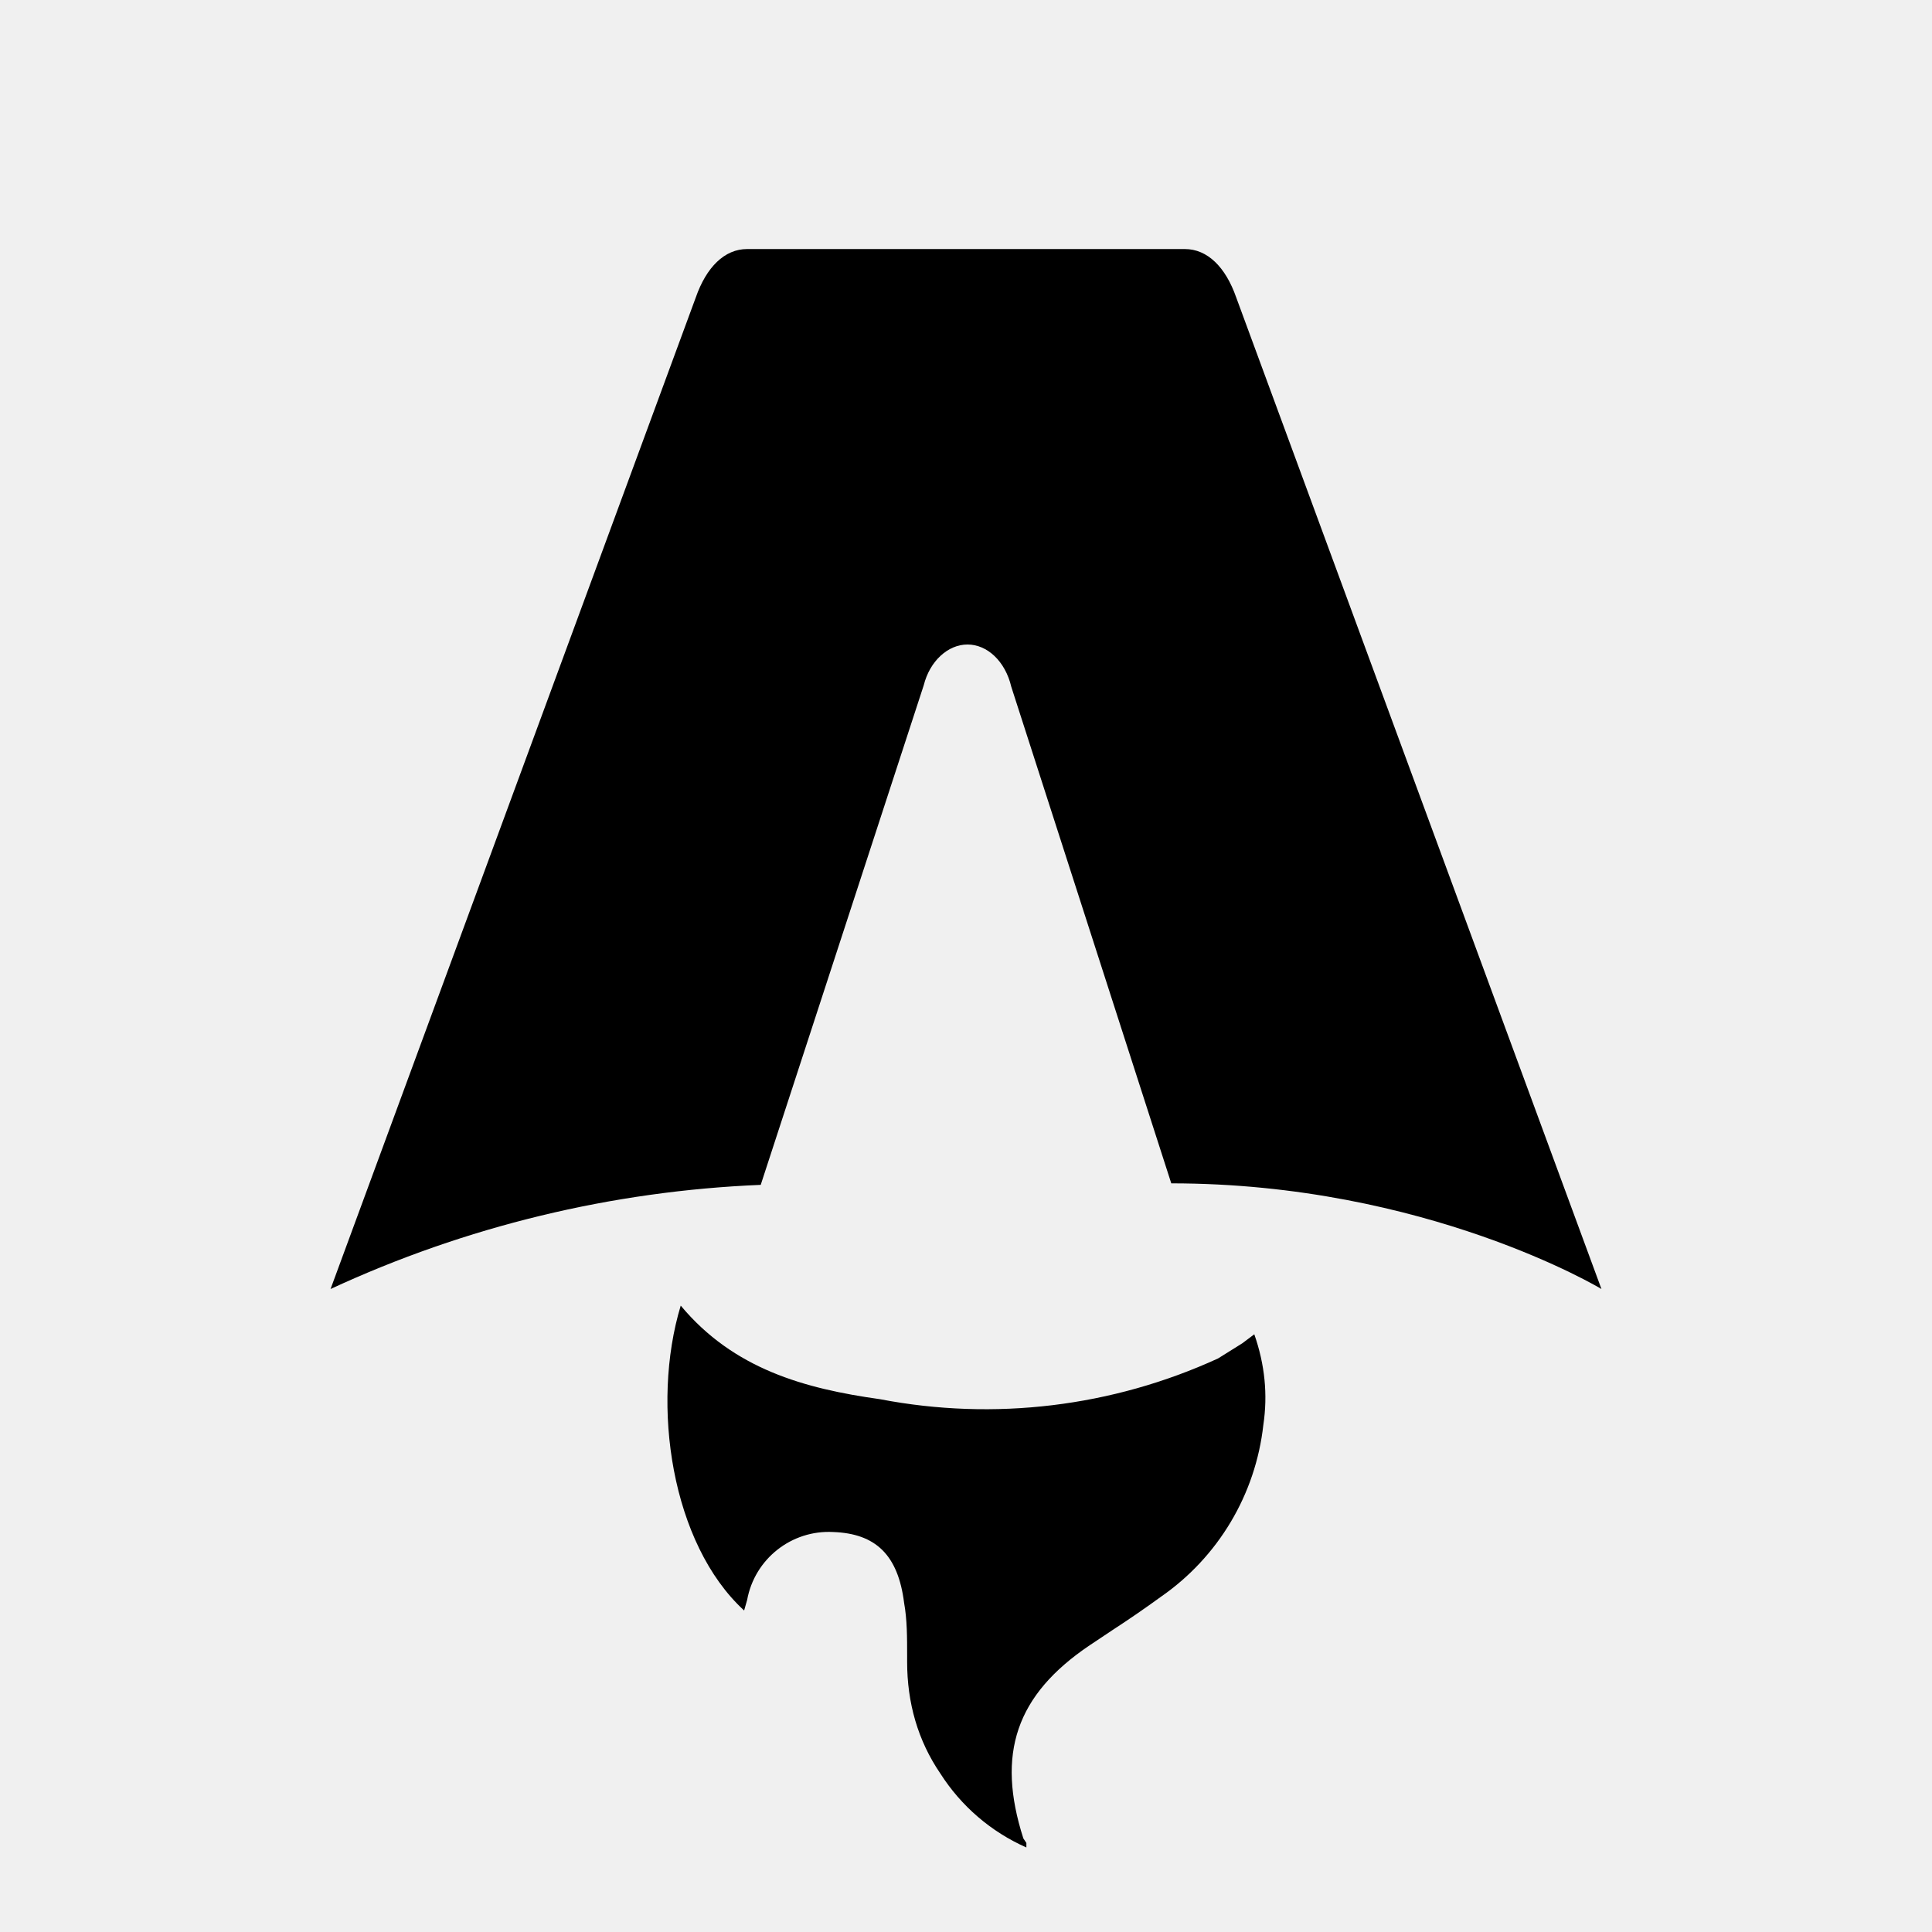
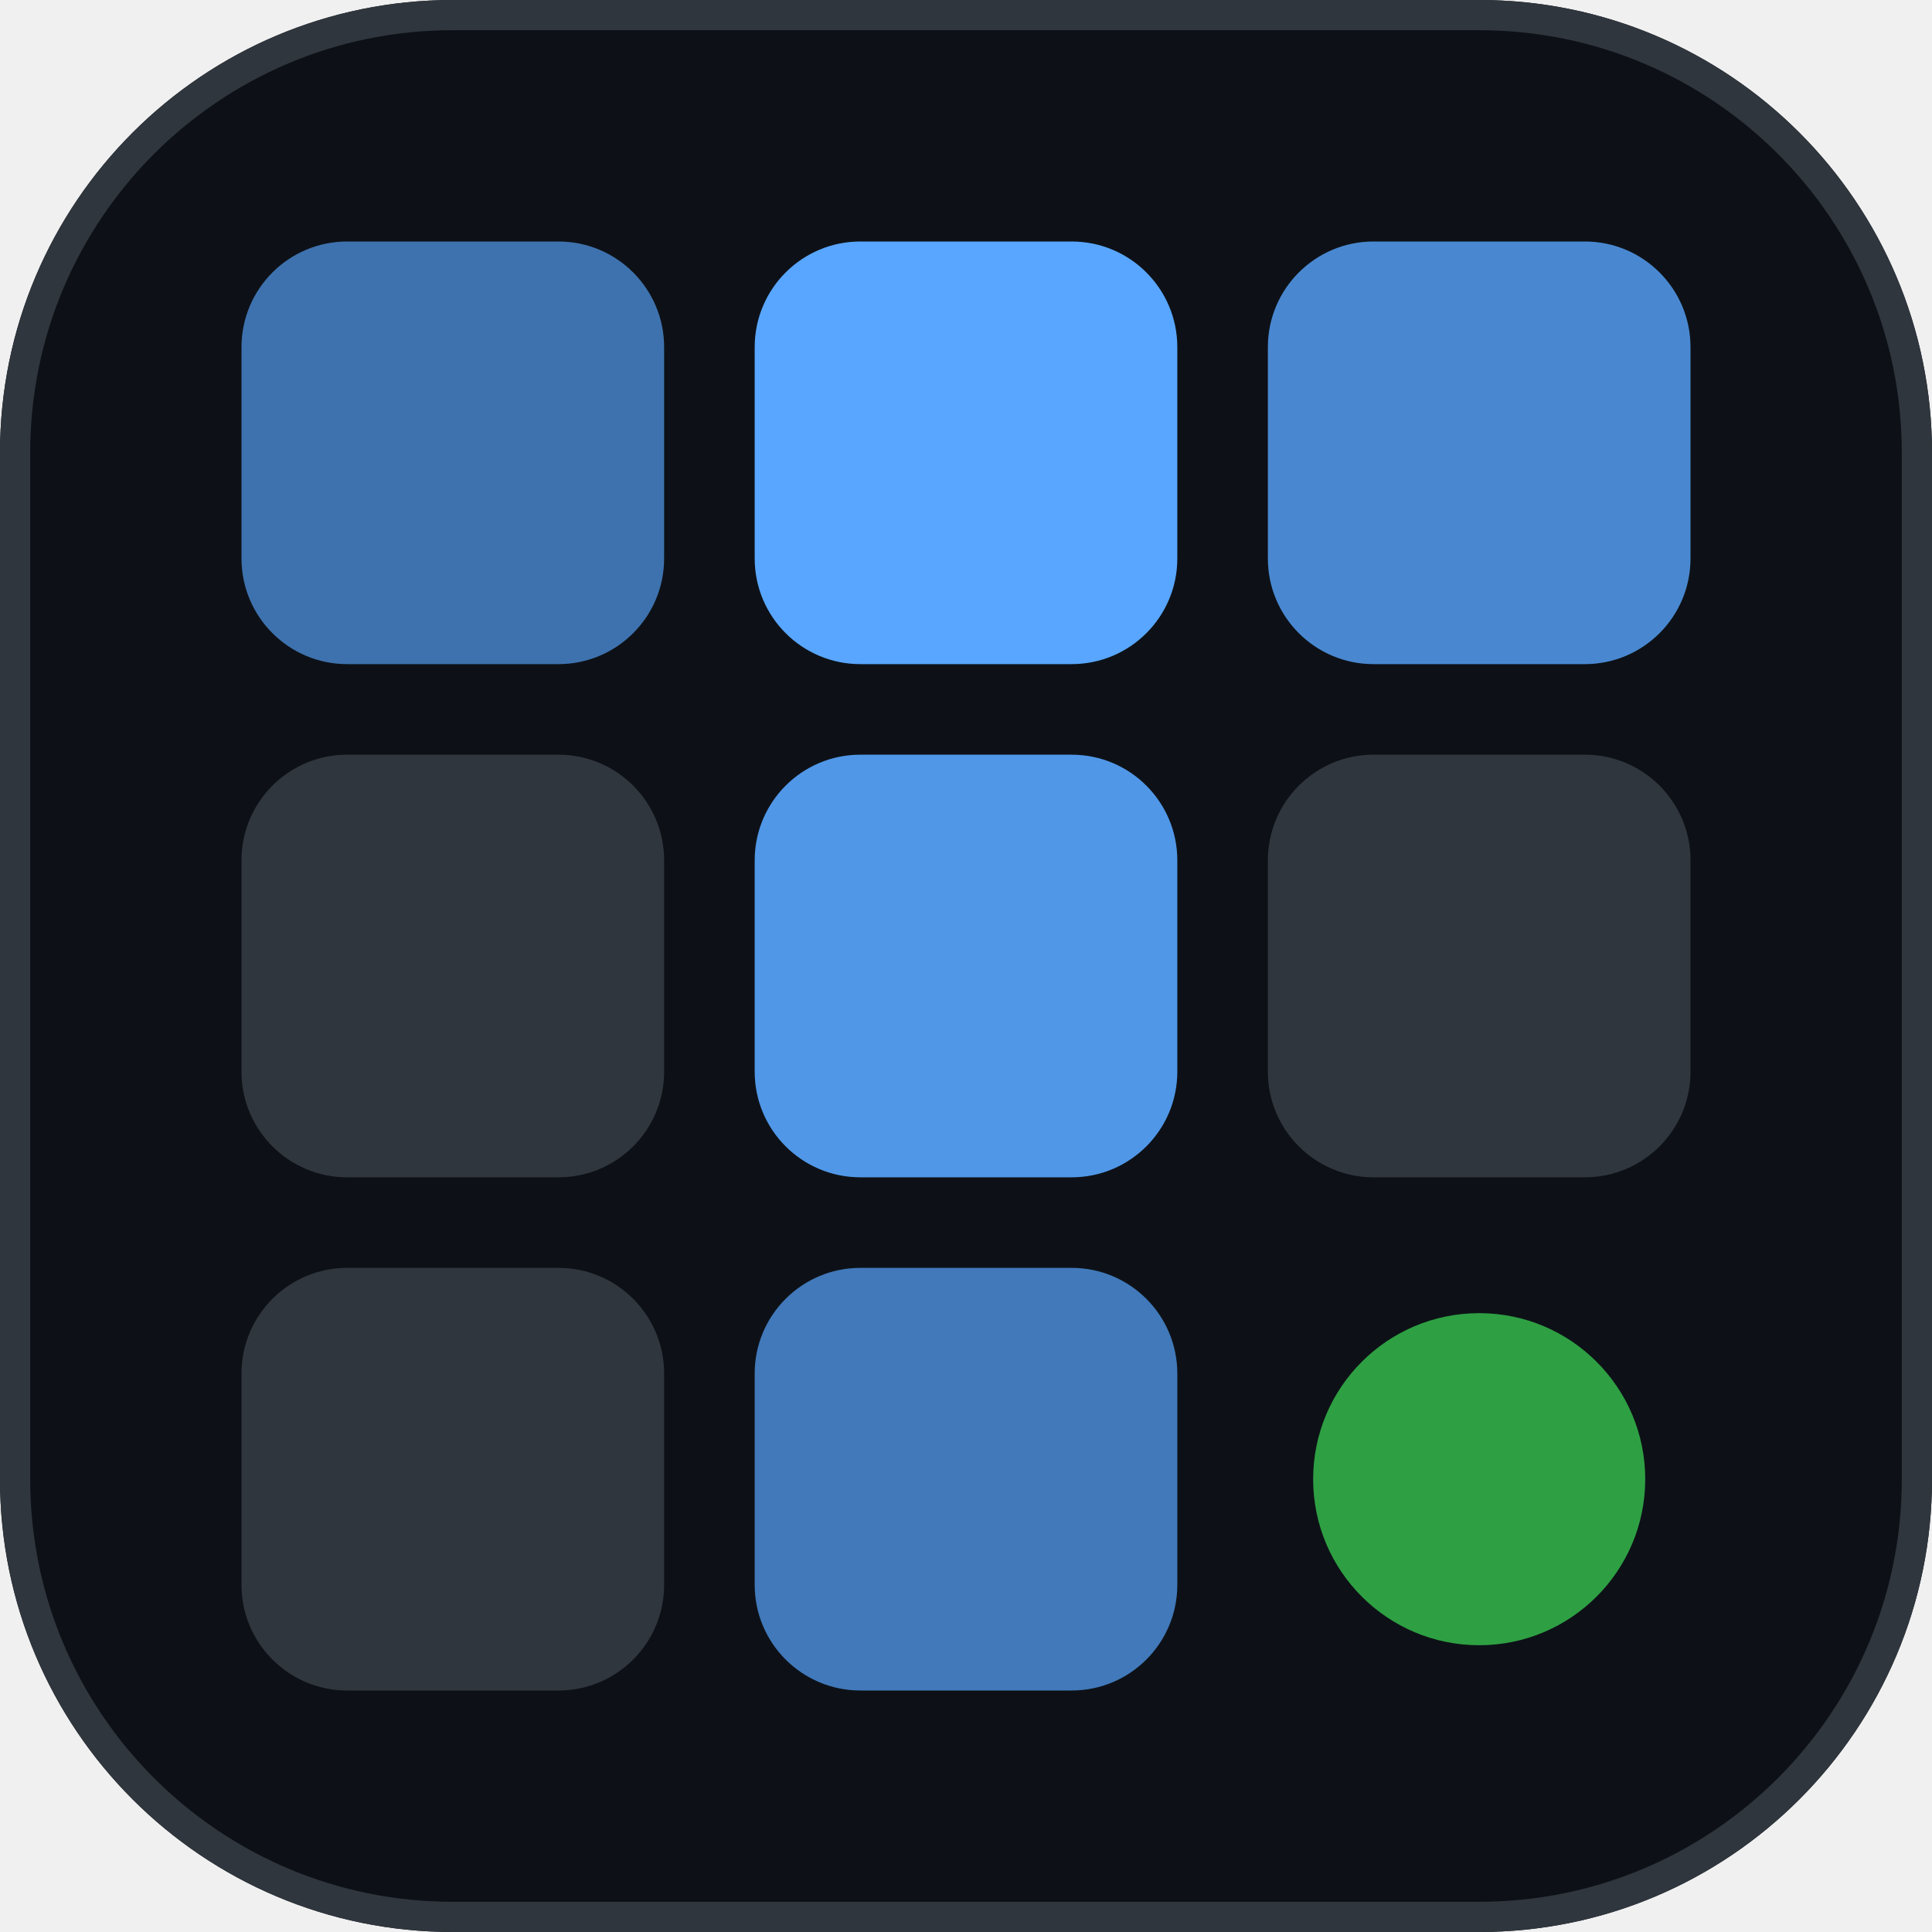
- <svg xmlns="http://www.w3.org/2000/svg" fill="none" viewBox="0 0 128 128">
-   <path d="M50.4 78.5a75.1 75.1 0 0 0-28.5 6.9l24.2-65.7c.7-2 1.9-3.2 3.4-3.2h29c1.5 0 2.7 1.2 3.4 3.2l24.2 65.7s-11.6-7-28.5-7L67 45.5c-.4-1.7-1.6-2.8-2.9-2.8-1.3 0-2.5 1.1-2.9 2.7L50.4 78.5Zm-1.1 28.2Zm-4.2-20.2c-2 6.6-.6 15.8 4.2 20.2a17.5 17.5 0 0 1 .2-.7 5.5 5.5 0 0 1 5.7-4.5c2.8.1 4.3 1.5 4.7 4.7.2 1.1.2 2.3.2 3.5v.4c0 2.7.7 5.2 2.2 7.4a13 13 0 0 0 5.7 4.9v-.3l-.2-.3c-1.8-5.6-.5-9.5 4.4-12.8l1.5-1a73 73 0 0 0 3.2-2.2 16 16 0 0 0 6.8-11.4c.3-2 .1-4-.6-6l-.8.6-1.6 1a37 37 0 0 1-22.4 2.7c-5-.7-9.7-2-13.2-6.2Z" />
-   <style>
-         path { fill: #000; }
-         @media (prefers-color-scheme: dark) {
-             path { fill: #FFF; }
-         }
-     </style>
+ <svg xmlns="http://www.w3.org/2000/svg" viewBox="0 0 128 128" role="img" aria-label="TakaWeb">
+   <rect width="128" height="128" rx="30" fill="#0d1117" />
+   <rect x="1" y="1" width="126" height="126" rx="29" fill="none" stroke="#30363d" stroke-width="2" />
+   <g transform="translate(16 16)">
+     <rect x="0" y="0" width="28" height="28" rx="7" fill="#58a6ff" fill-opacity="0.65" />
+     <rect x="34" y="0" width="28" height="28" rx="7" fill="#58a6ff" />
+     <rect x="68" y="0" width="28" height="28" rx="7" fill="#58a6ff" fill-opacity="0.8" />
+     <rect x="34" y="34" width="28" height="28" rx="7" fill="#58a6ff" fill-opacity="0.9" />
+     <rect x="34" y="68" width="28" height="28" rx="7" fill="#58a6ff" fill-opacity="0.7" />
+     <rect x="0" y="34" width="28" height="28" rx="7" fill="#30363d" />
+     <rect x="68" y="34" width="28" height="28" rx="7" fill="#30363d" />
+     <rect x="0" y="68" width="28" height="28" rx="7" fill="#30363d" />
+     <circle cx="82" cy="82" r="11" fill="#2ea043" />
+   </g>
</svg>
